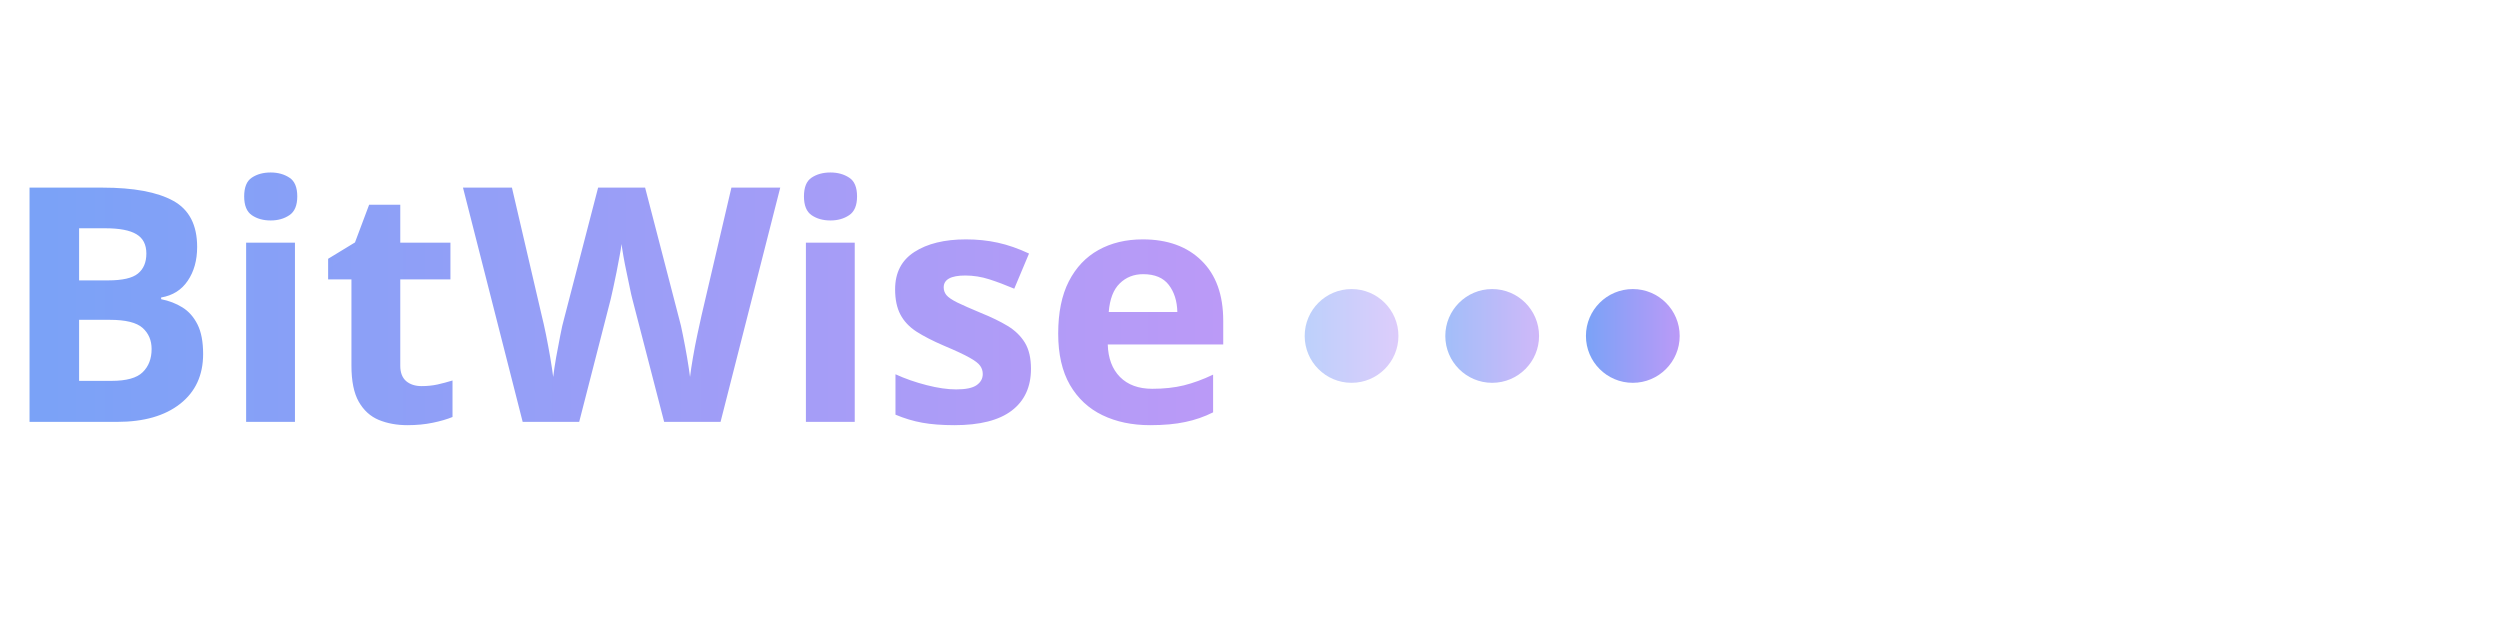
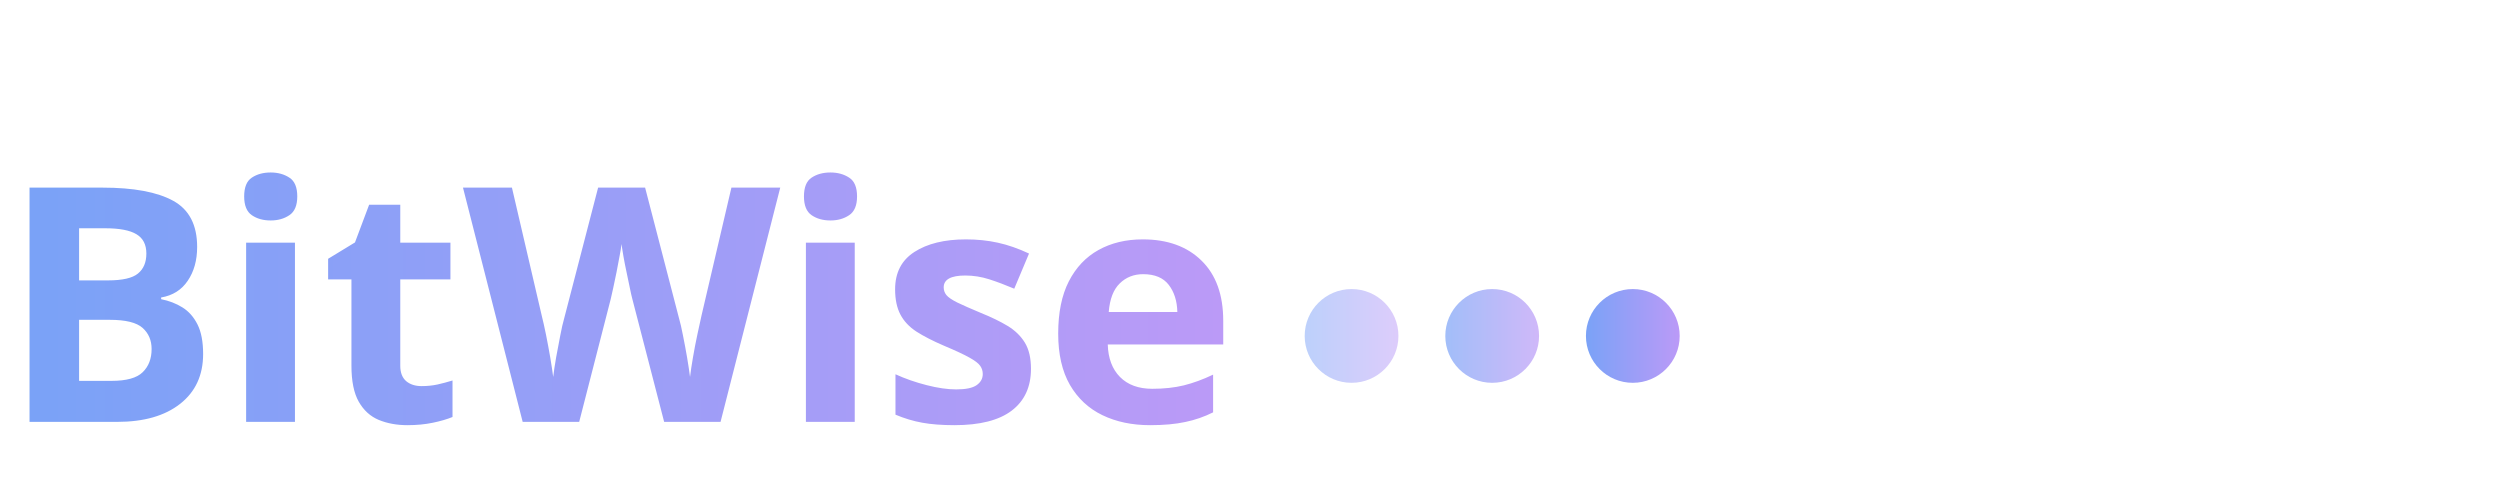
- <svg xmlns="http://www.w3.org/2000/svg" viewBox="0 0 320 80" width="320" height="80">
+ <svg xmlns="http://www.w3.org/2000/svg" viewBox="0 0 320 62" width="320" height="62">
  <defs>
    <linearGradient id="bitwise-gradient" x1="0%" y1="0%" x2="100%" y2="0%">
      <stop offset="0%" style="stop-color:#7aa2f7;stop-opacity:1" />
      <stop offset="100%" style="stop-color:#bb9af7;stop-opacity:1" />
    </linearGradient>
  </defs>
  <text x="0" y="54" font-family="'Space Grotesk', sans-serif" font-size="42" font-weight="700" fill="url(#bitwise-gradient)">BitWise</text>
  <circle cx="173" cy="43" r="6" fill="url(#bitwise-gradient)" opacity="0.5">
    <animate attributeName="cy" values="43;43;38;43;43" keyTimes="0;0.80;0.85;0.90;1" dur="5s" repeatCount="indefinite" calcMode="spline" keySplines="0 0 1 1;0.42 0 0.58 1;0.42 0 0.58 1;0 0 1 1" />
    <animate attributeName="opacity" values="0.5;0.5;0.9;0.5;0.5" keyTimes="0;0.80;0.85;0.90;1" dur="5s" repeatCount="indefinite" />
  </circle>
  <circle cx="191" cy="43" r="6" fill="url(#bitwise-gradient)" opacity="0.7">
    <animate attributeName="cy" values="43;43;38;43;43" keyTimes="0;0.815;0.865;0.915;1" dur="5s" repeatCount="indefinite" calcMode="spline" keySplines="0 0 1 1;0.42 0 0.58 1;0.42 0 0.58 1;0 0 1 1" />
    <animate attributeName="opacity" values="0.7;0.7;1;0.7;0.7" keyTimes="0;0.815;0.865;0.915;1" dur="5s" repeatCount="indefinite" />
  </circle>
  <circle cx="209" cy="43" r="6" fill="url(#bitwise-gradient)">
    <animate attributeName="cy" values="43;43;38;43;43" keyTimes="0;0.83;0.88;0.93;1" dur="5s" repeatCount="indefinite" calcMode="spline" keySplines="0 0 1 1;0.42 0 0.58 1;0.42 0 0.58 1;0 0 1 1" />
    <animate attributeName="opacity" values="1;1;0.6;1;1" keyTimes="0;0.83;0.88;0.93;1" dur="5s" repeatCount="indefinite" />
  </circle>
</svg>
